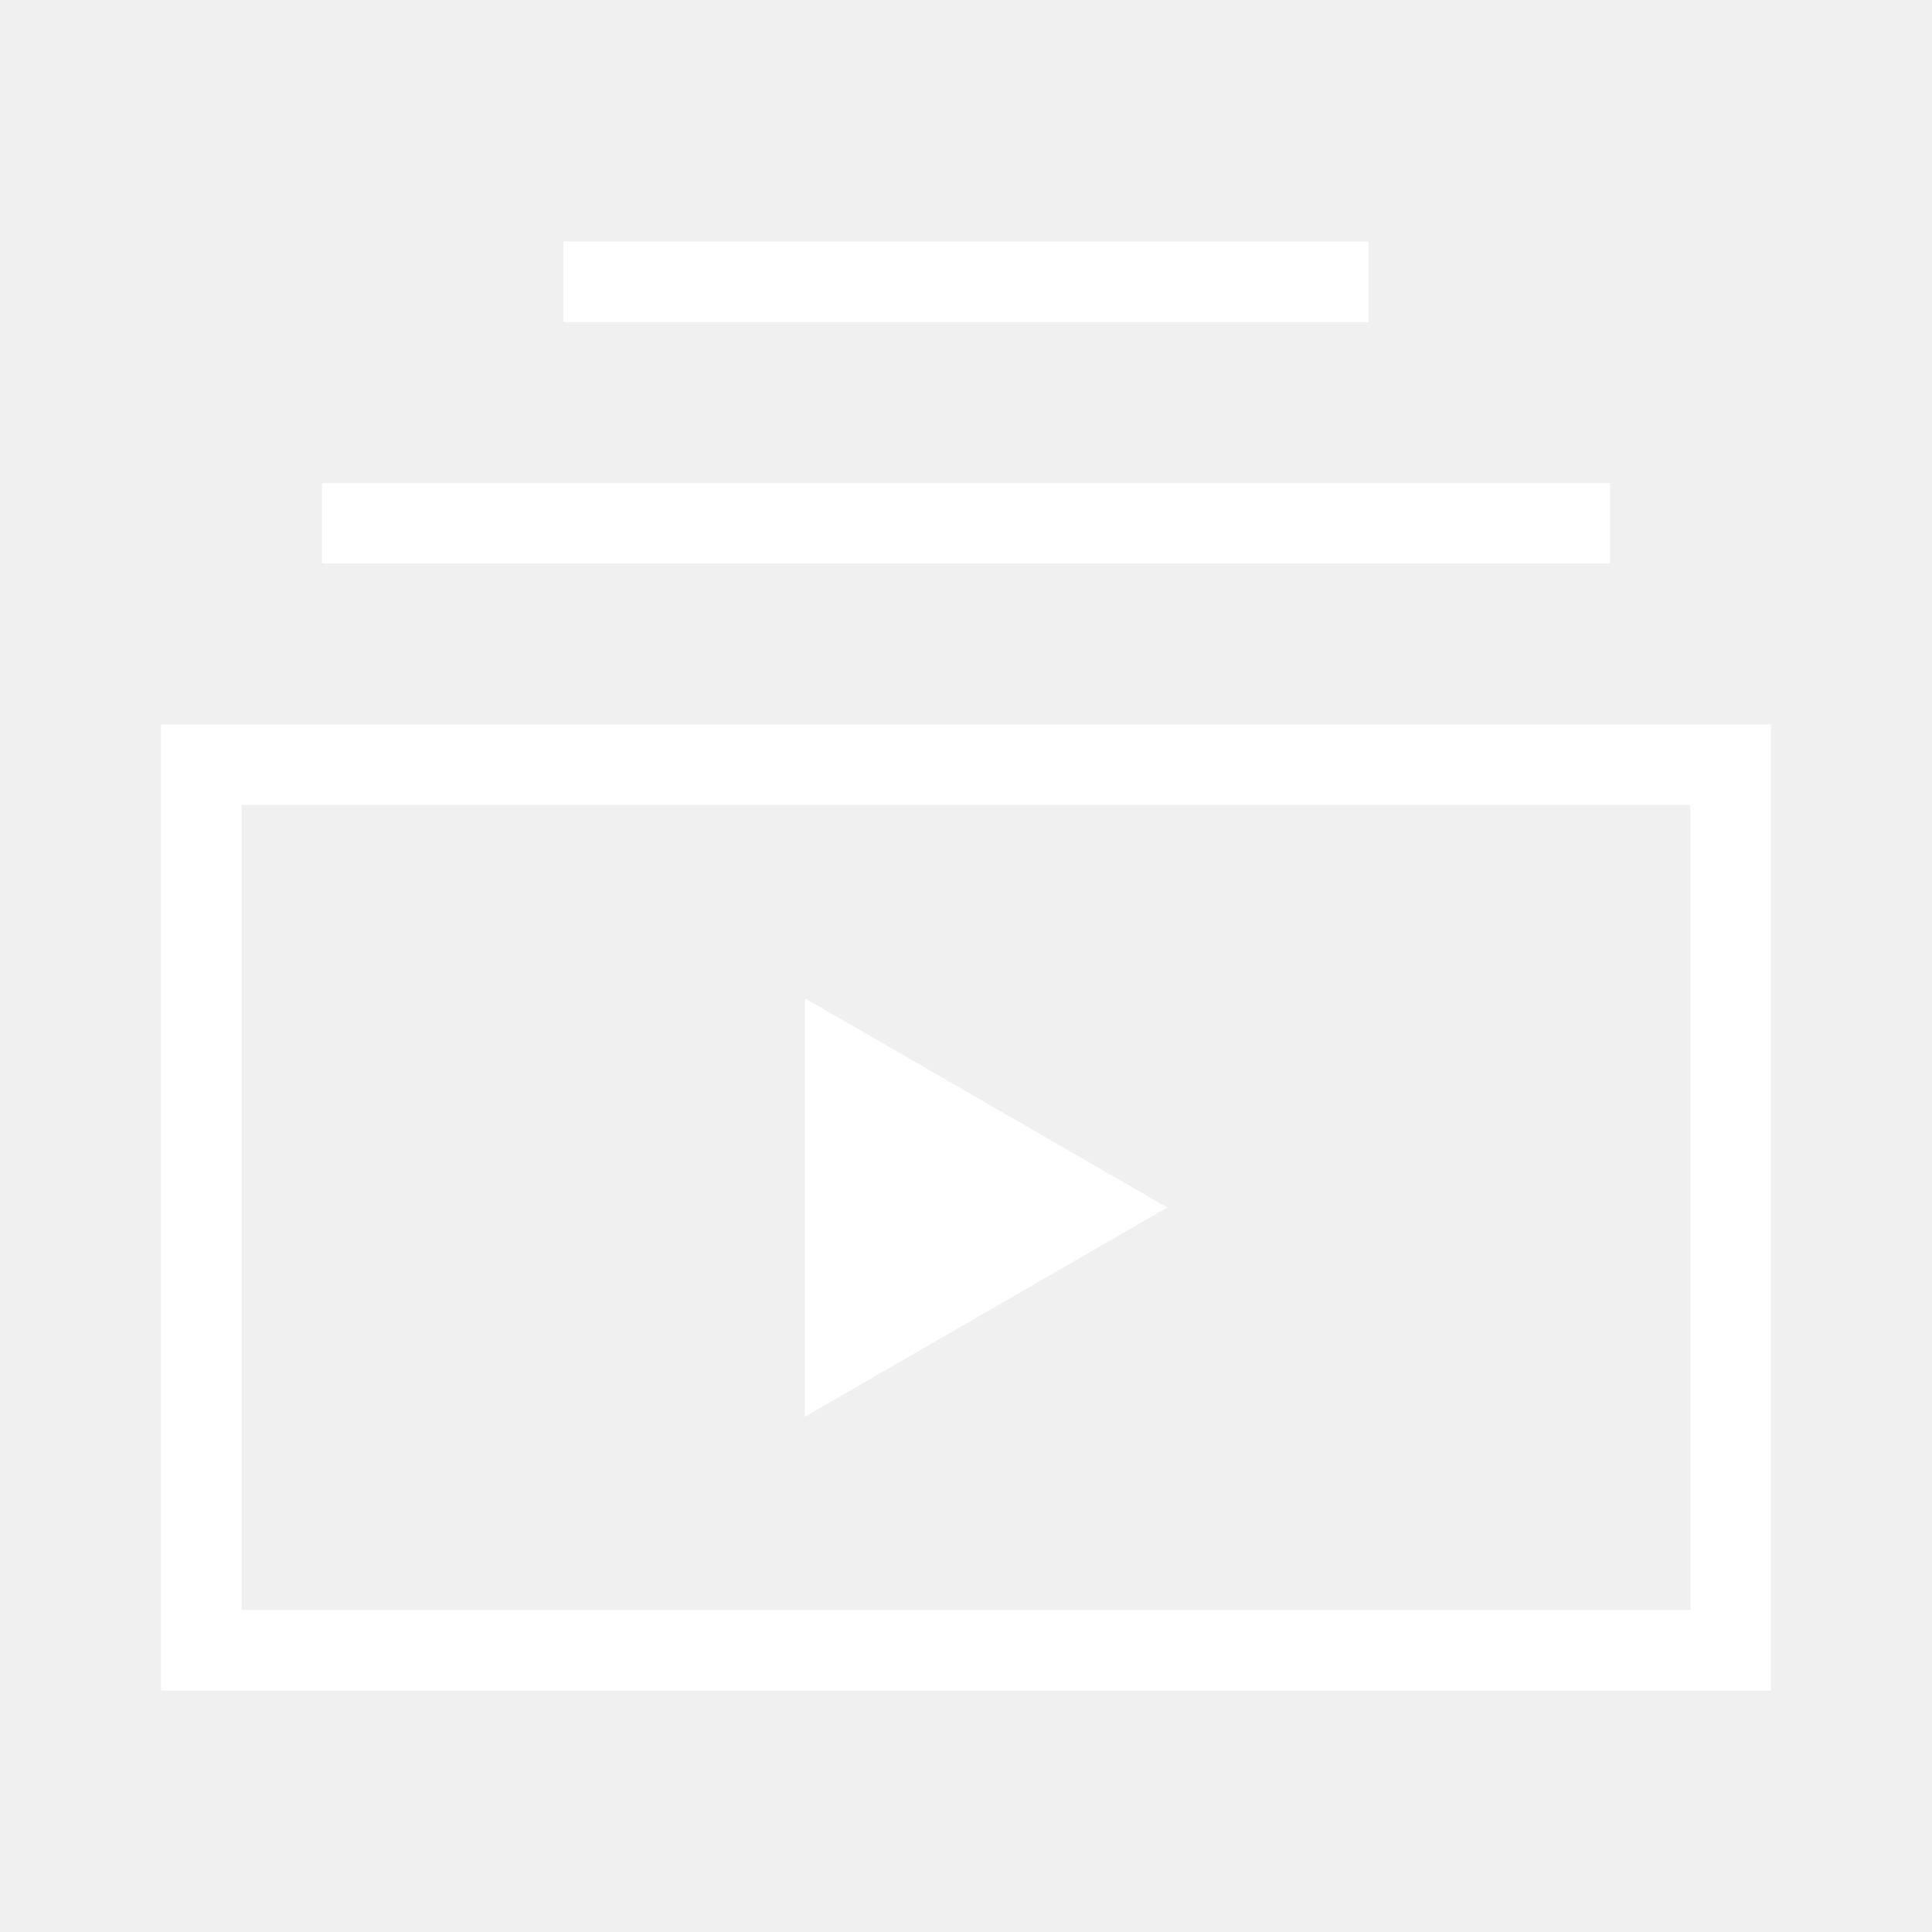
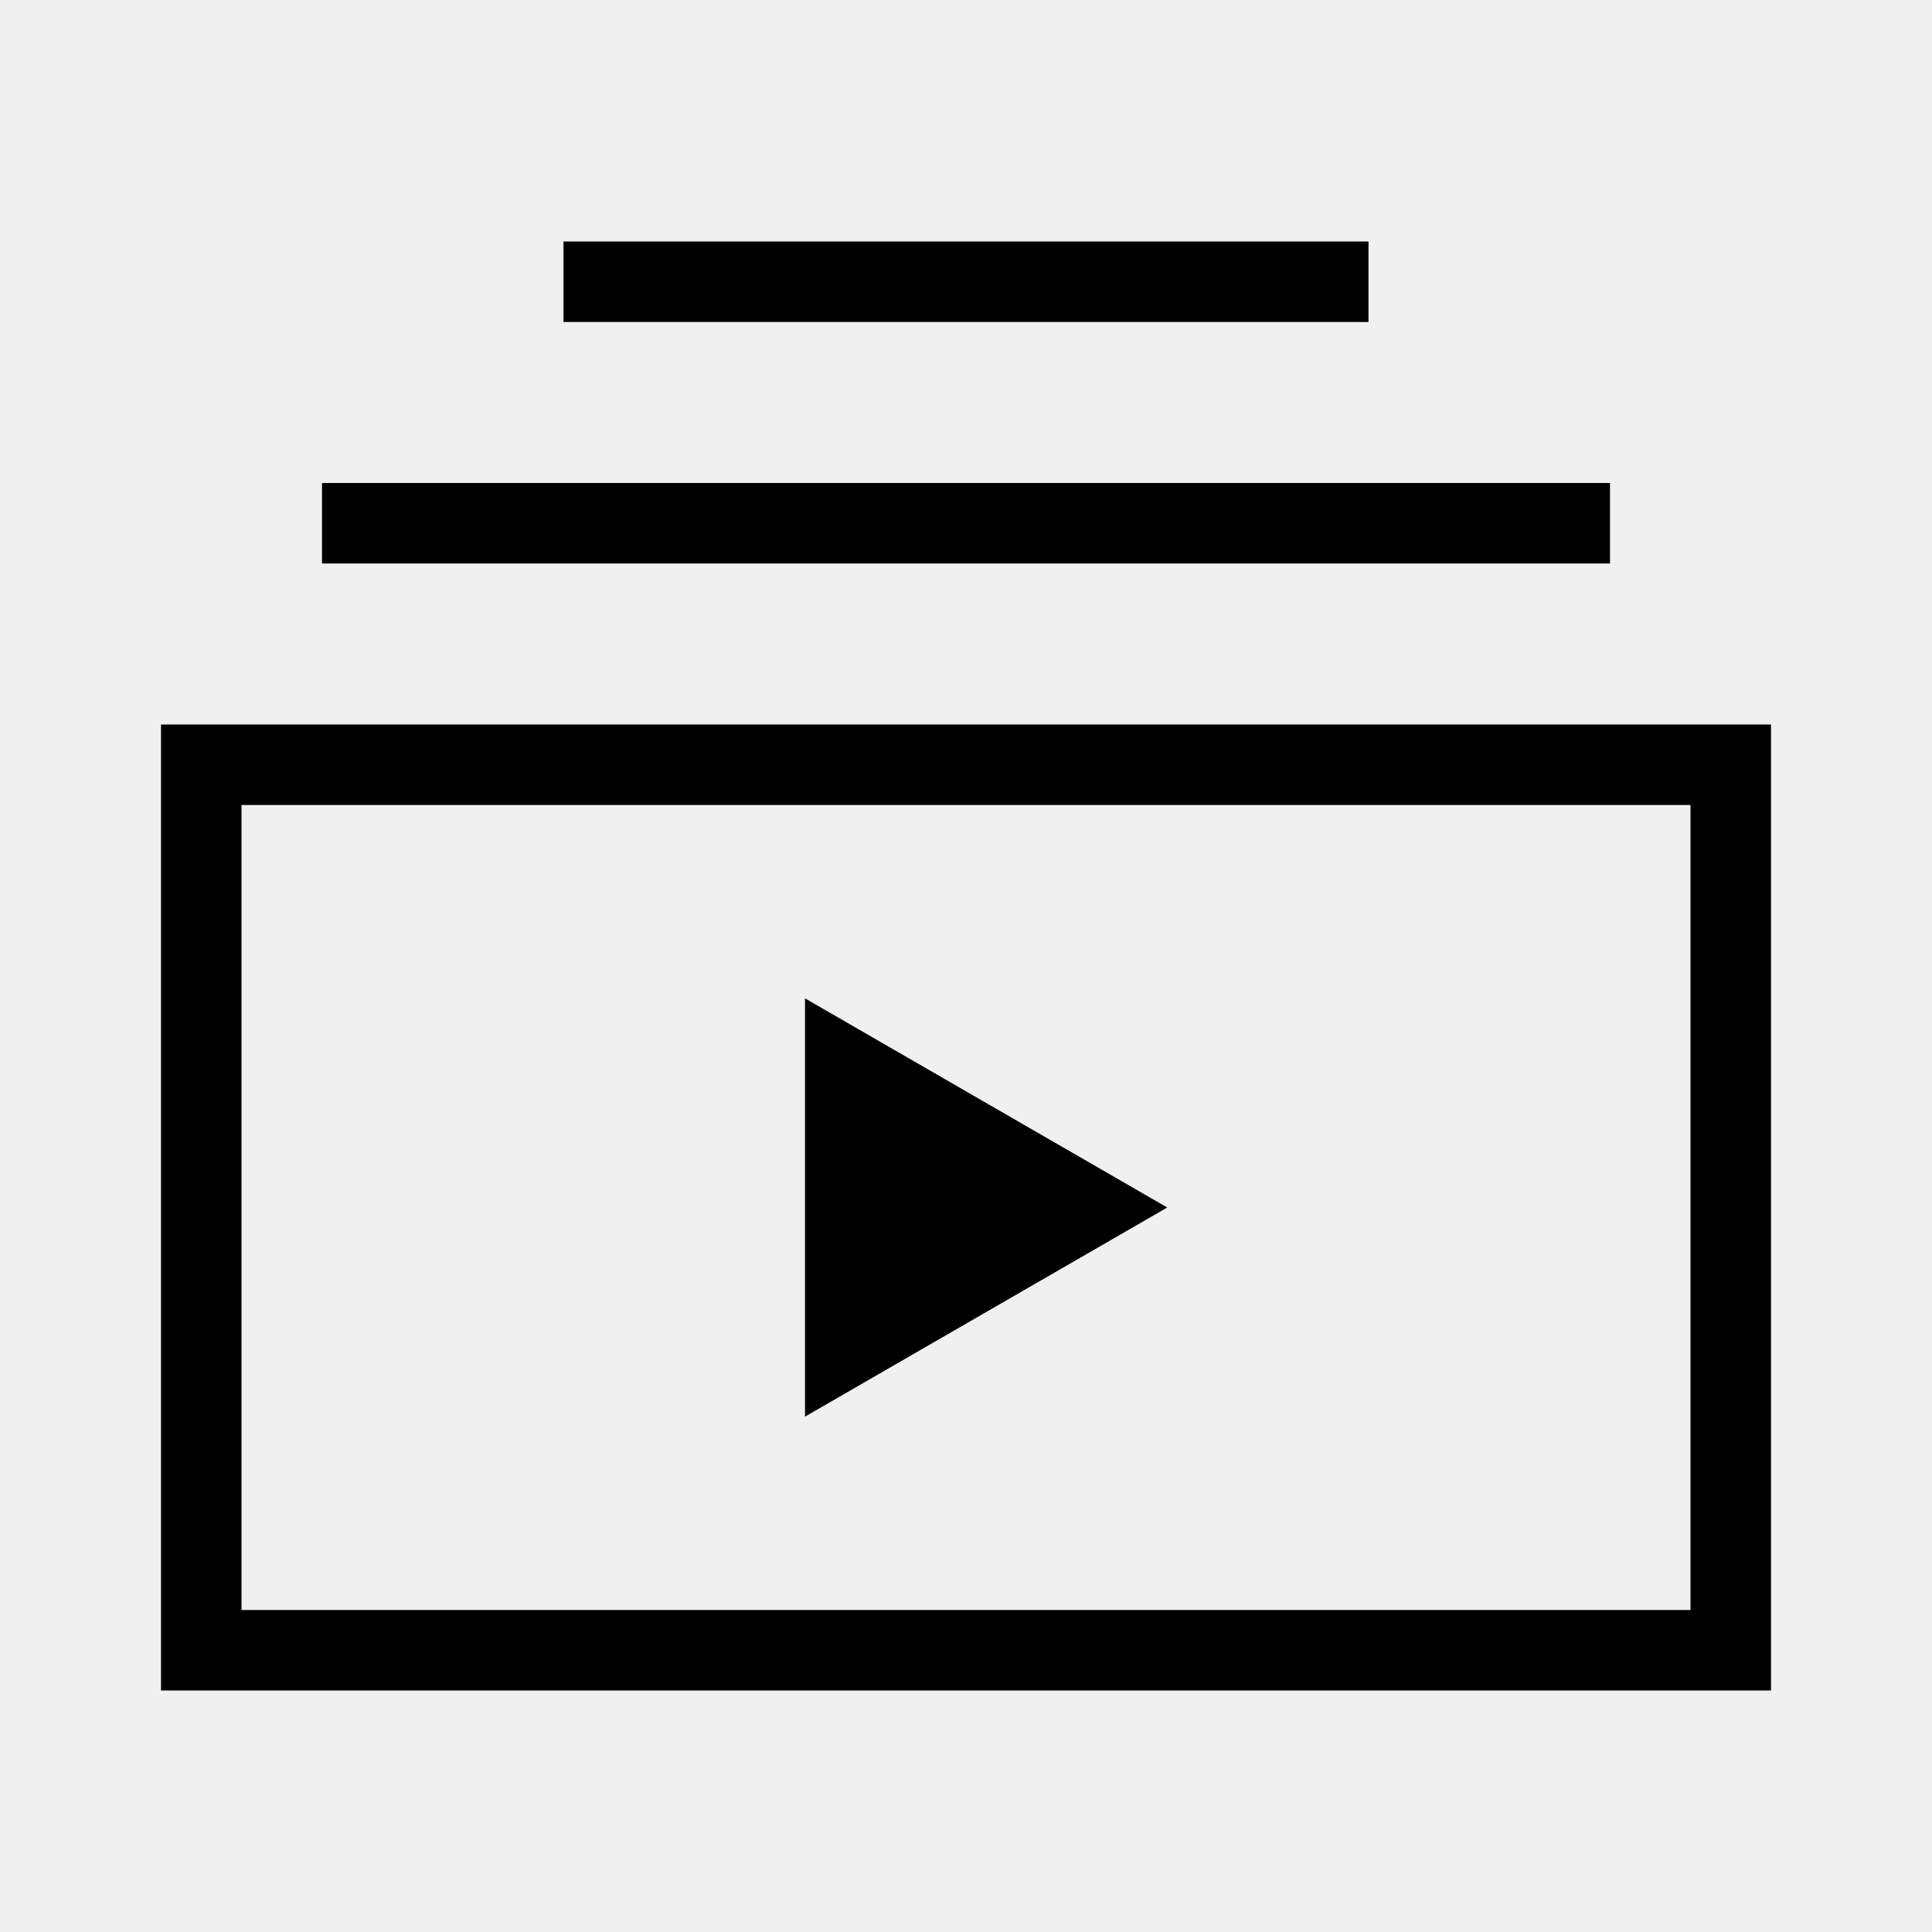
<svg xmlns="http://www.w3.org/2000/svg" width="48" height="48" viewBox="0 0 48 48" fill="none">
-   <path d="M29 30L20 35.196L20 24.804L29 30Z" fill="white" />
-   <path fill-rule="evenodd" clip-rule="evenodd" d="M4 18H44V42H4V18ZM6 20V40H42V20H6Z" fill="white" />
-   <path d="M8 12H40V14H8V12Z" fill="white" />
-   <path d="M14 6H34V8H14V6Z" fill="white" />
+   <path d="M29 30L20 35.196L20 24.804L29 30Z" fill="black" />
+   <path fill-rule="evenodd" clip-rule="evenodd" d="M4 18H44V42H4V18ZM6 20V40H42V20H6Z" fill="black" />
+   <path d="M8 12H40V14H8V12Z" fill="black" />
+   <path d="M14 6H34V8H14V6Z" fill="black" />
</svg>
